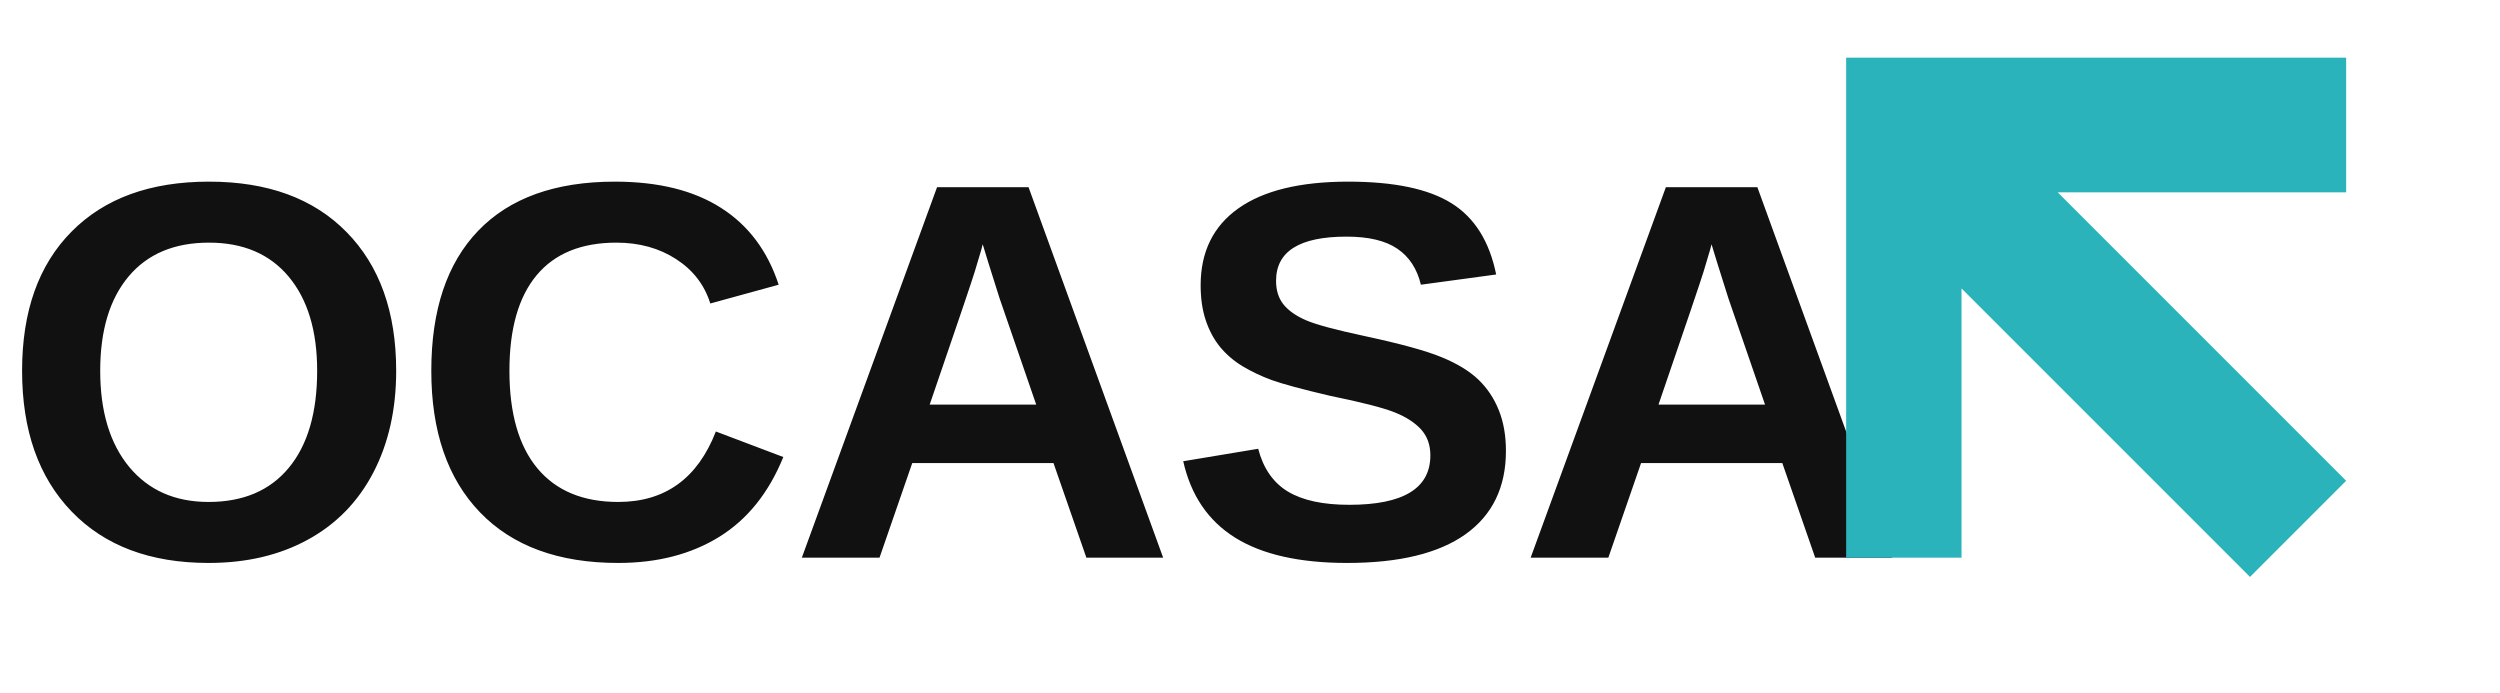
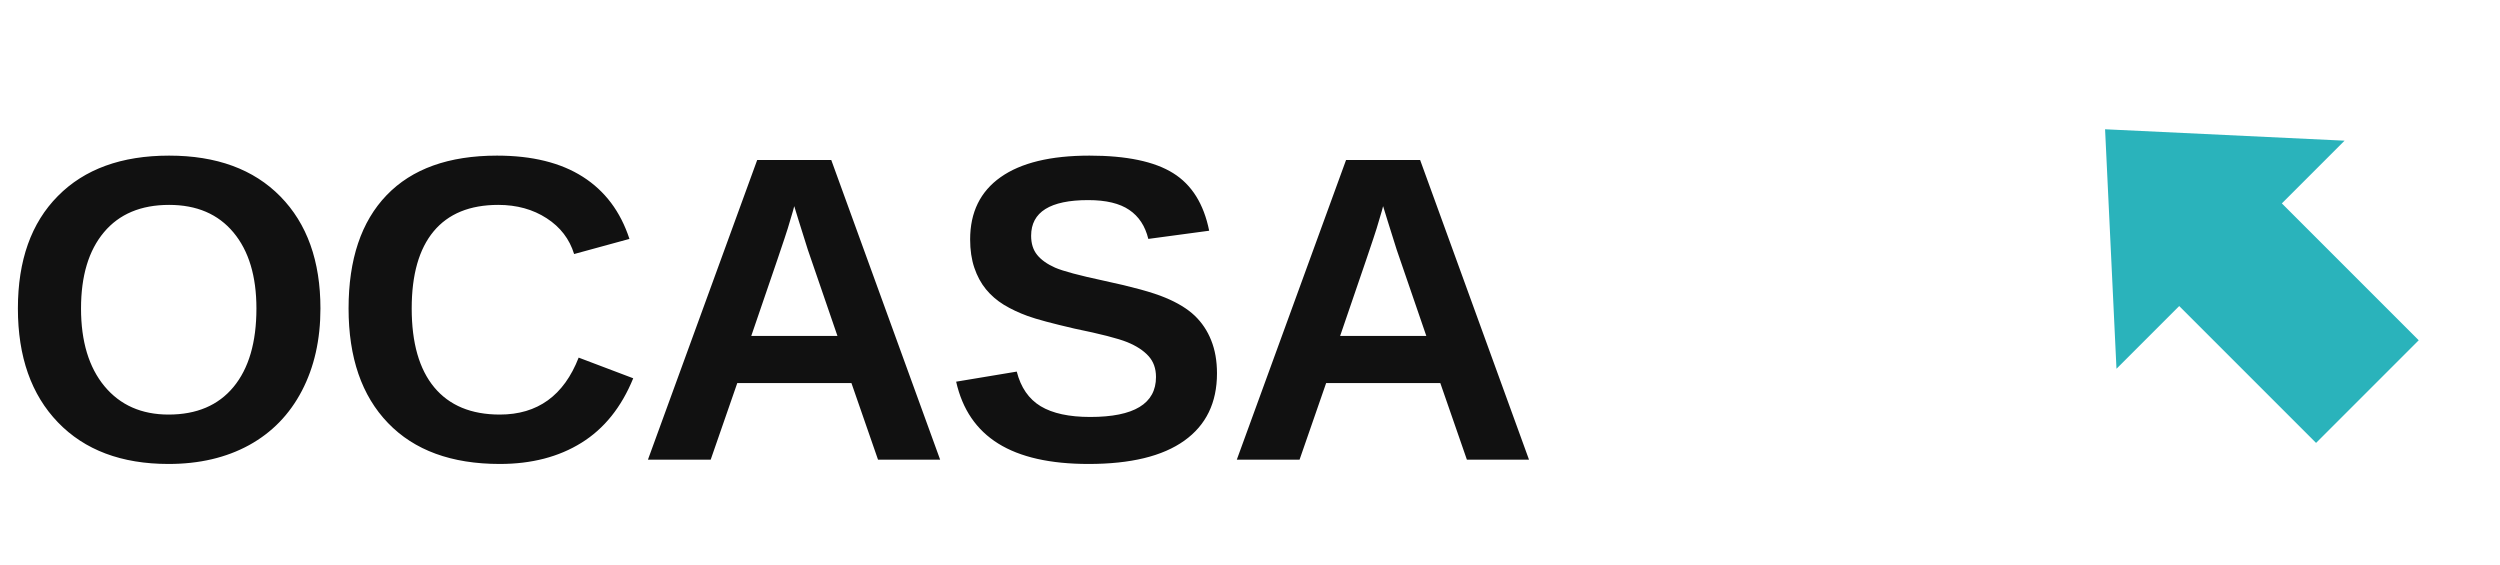
- <svg xmlns="http://www.w3.org/2000/svg" viewBox="0 0 260 72" fill="none">
-   <text x="0" y="58" font-family="'Arial Black', 'Arial', sans-serif" font-weight="900" font-size="56" fill="#111111" letter-spacing="-1">OCASA</text>
-   <g transform="translate(192, 6)">
-     <polygon points="0,52 0,0 52,0 52,14 22,14 52,44 42,54 12,24 12,52" fill="#2ab3bb" />
+ <svg xmlns="http://www.w3.org/2000/svg" viewBox="0 0 310 70" fill="none">
+   <text x="0" y="57" font-family="'Arial Black', 'Arial', sans-serif" font-weight="900" font-size="54" fill="#111111" letter-spacing="-1">OCASA</text>
+   <g transform="translate(278,33) rotate(-45)">
+     <polygon points="-9,22 -9,-2 -20,-2 0,-24 20,-2 9,-2 9,22" fill="#2ab3bb" />
  </g>
</svg>
